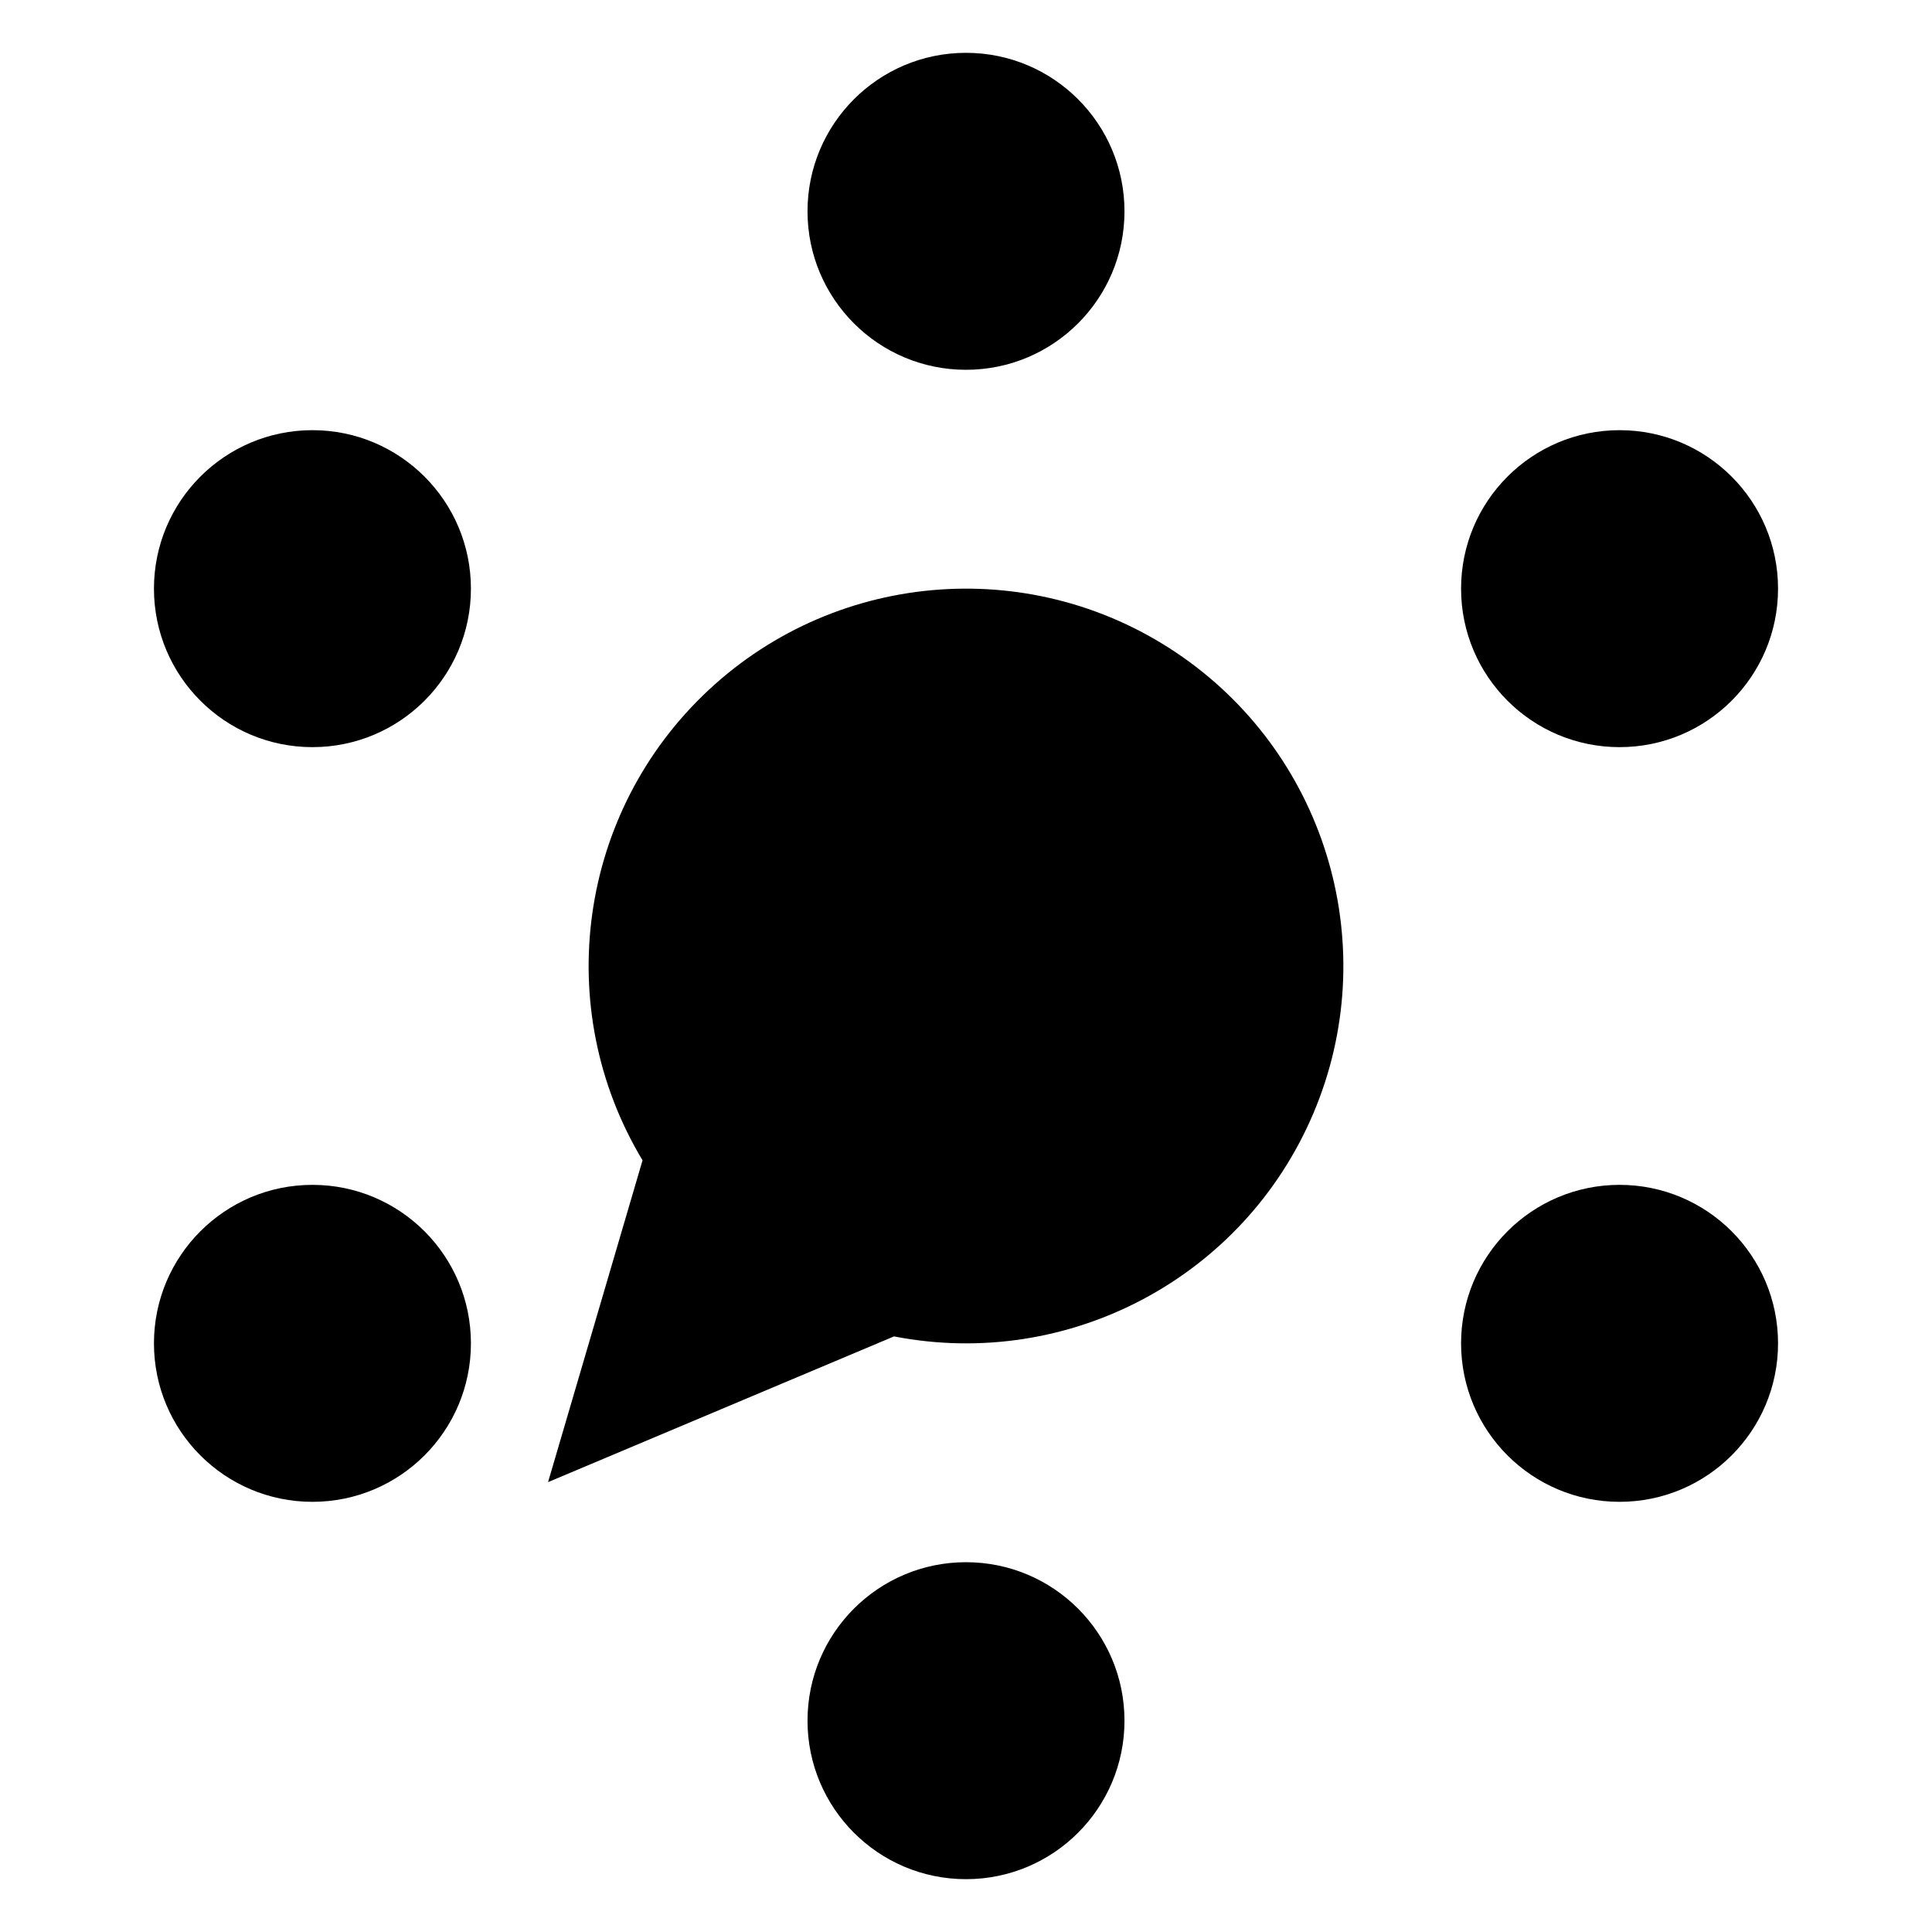
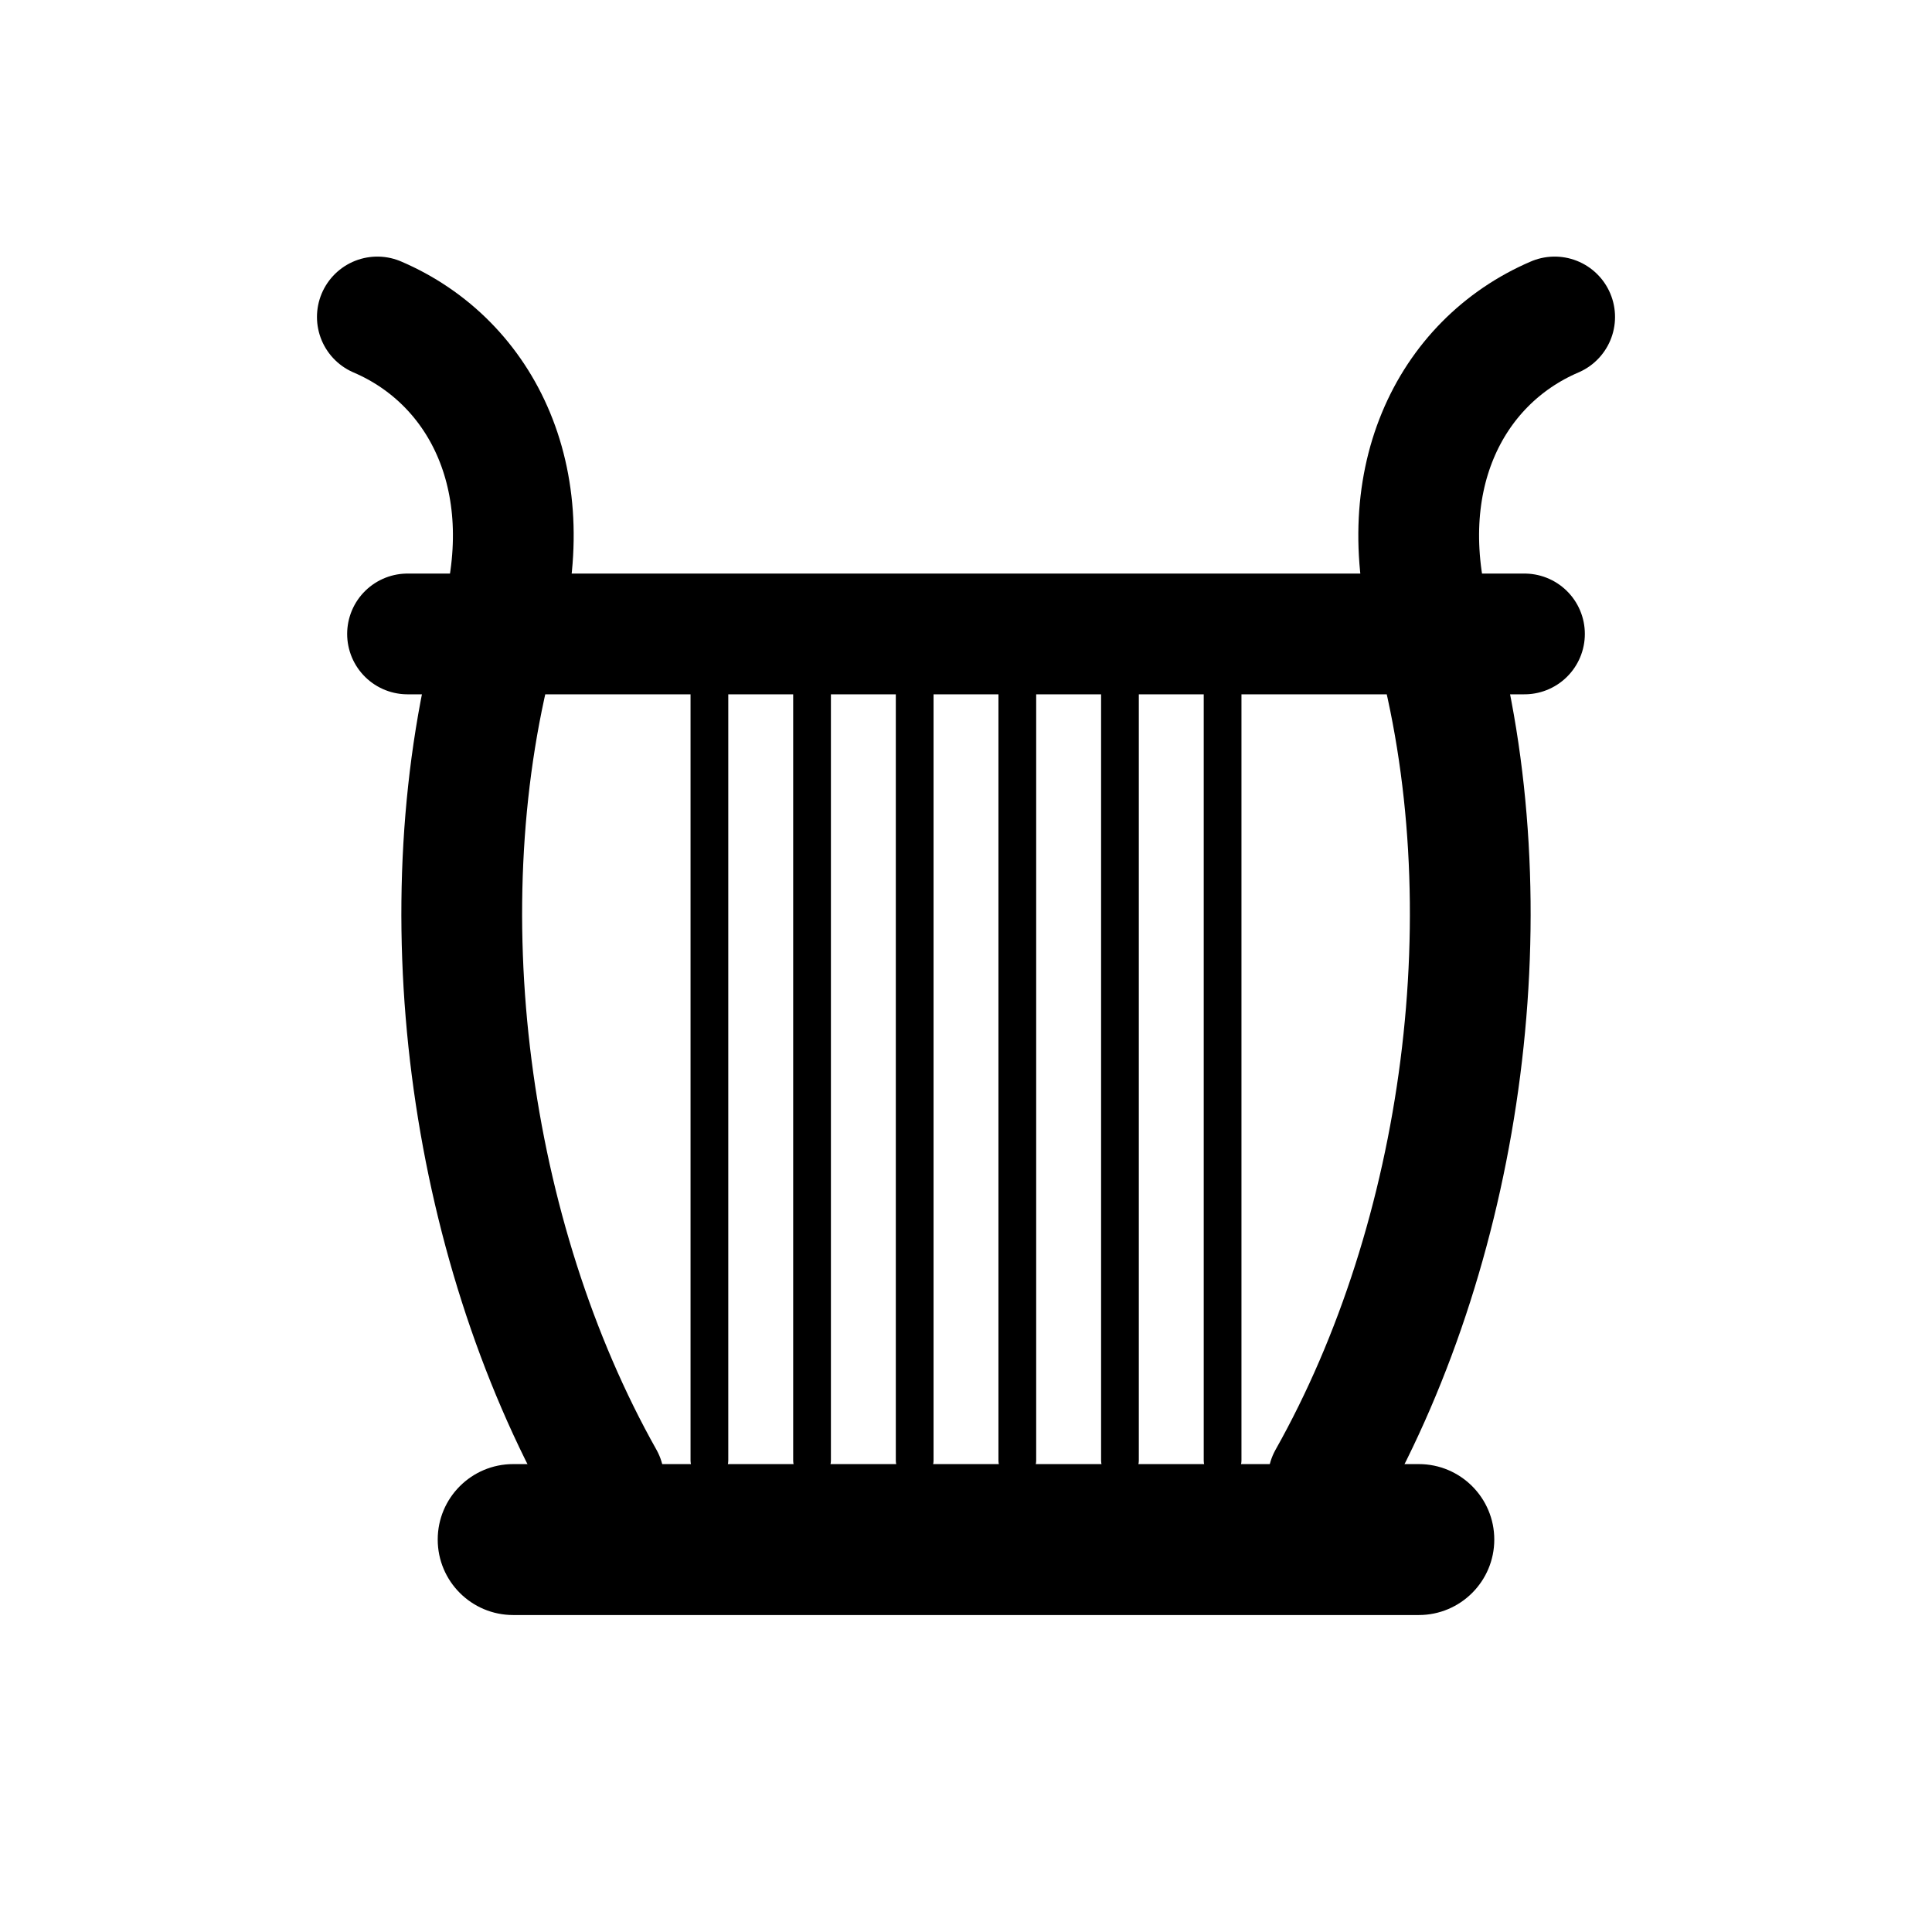
<svg xmlns="http://www.w3.org/2000/svg" viewBox="0 0 256 256" width="256" height="256" role="img">
-   <path fill="#000000" d="M85.14 153.75 L72.62 196.39 L118.46 177.08 A50 50 0 1 0 85.14 153.75 Z" />
-   <path fill="#000000" d="M149 28 A21 21 0 1 1 107 28 A21 21 0 1 1 149 28 Z" />
-   <path fill="#000000" d="M235.6 78 A21 21 0 1 1 193.6 78 A21 21 0 1 1 235.6 78 Z" />
-   <path fill="#000000" d="M235.6 178 A21 21 0 1 1 193.6 178 A21 21 0 1 1 235.6 178 Z" />
-   <path fill="#000000" d="M149 228 A21 21 0 1 1 107 228 A21 21 0 1 1 149 228 Z" />
-   <path fill="#000000" d="M62.4 178 A21 21 0 1 1 20.4 178 A21 21 0 1 1 62.4 178 Z" />
-   <path fill="#000000" d="M62.4 78 A21 21 0 1 1 20.4 78 A21 21 0 1 1 62.4 78 Z" />
+   <rect x="91.5" y="84" width="5" height="112" rx="2.5" fill="#000000" />
+   <rect x="105.1" y="84" width="5" height="112" rx="2.5" fill="#000000" />
+   <rect x="118.7" y="84" width="5" height="112" rx="2.5" fill="#000000" />
+   <rect x="132.3" y="84" width="5" height="112" rx="2.5" fill="#000000" />
+   <rect x="145.9" y="84" width="5" height="112" rx="2.5" fill="#000000" />
+   <rect x="159.5" y="84" width="5" height="112" rx="2.5" fill="#000000" />
+   <path fill="none" stroke="#000000" stroke-width="16" stroke-linecap="round" stroke-linejoin="round" d="M80 196 C62 164 56 120 66 84 C72 64 64 48 50 42 M 176 196 C 194 164 200 120 190 84 C 184 64 192 48 206 42 M54 84 H202" />
+   <rect x="58" y="194" width="140" height="20" rx="10.0" fill="#000000" />
</svg>
